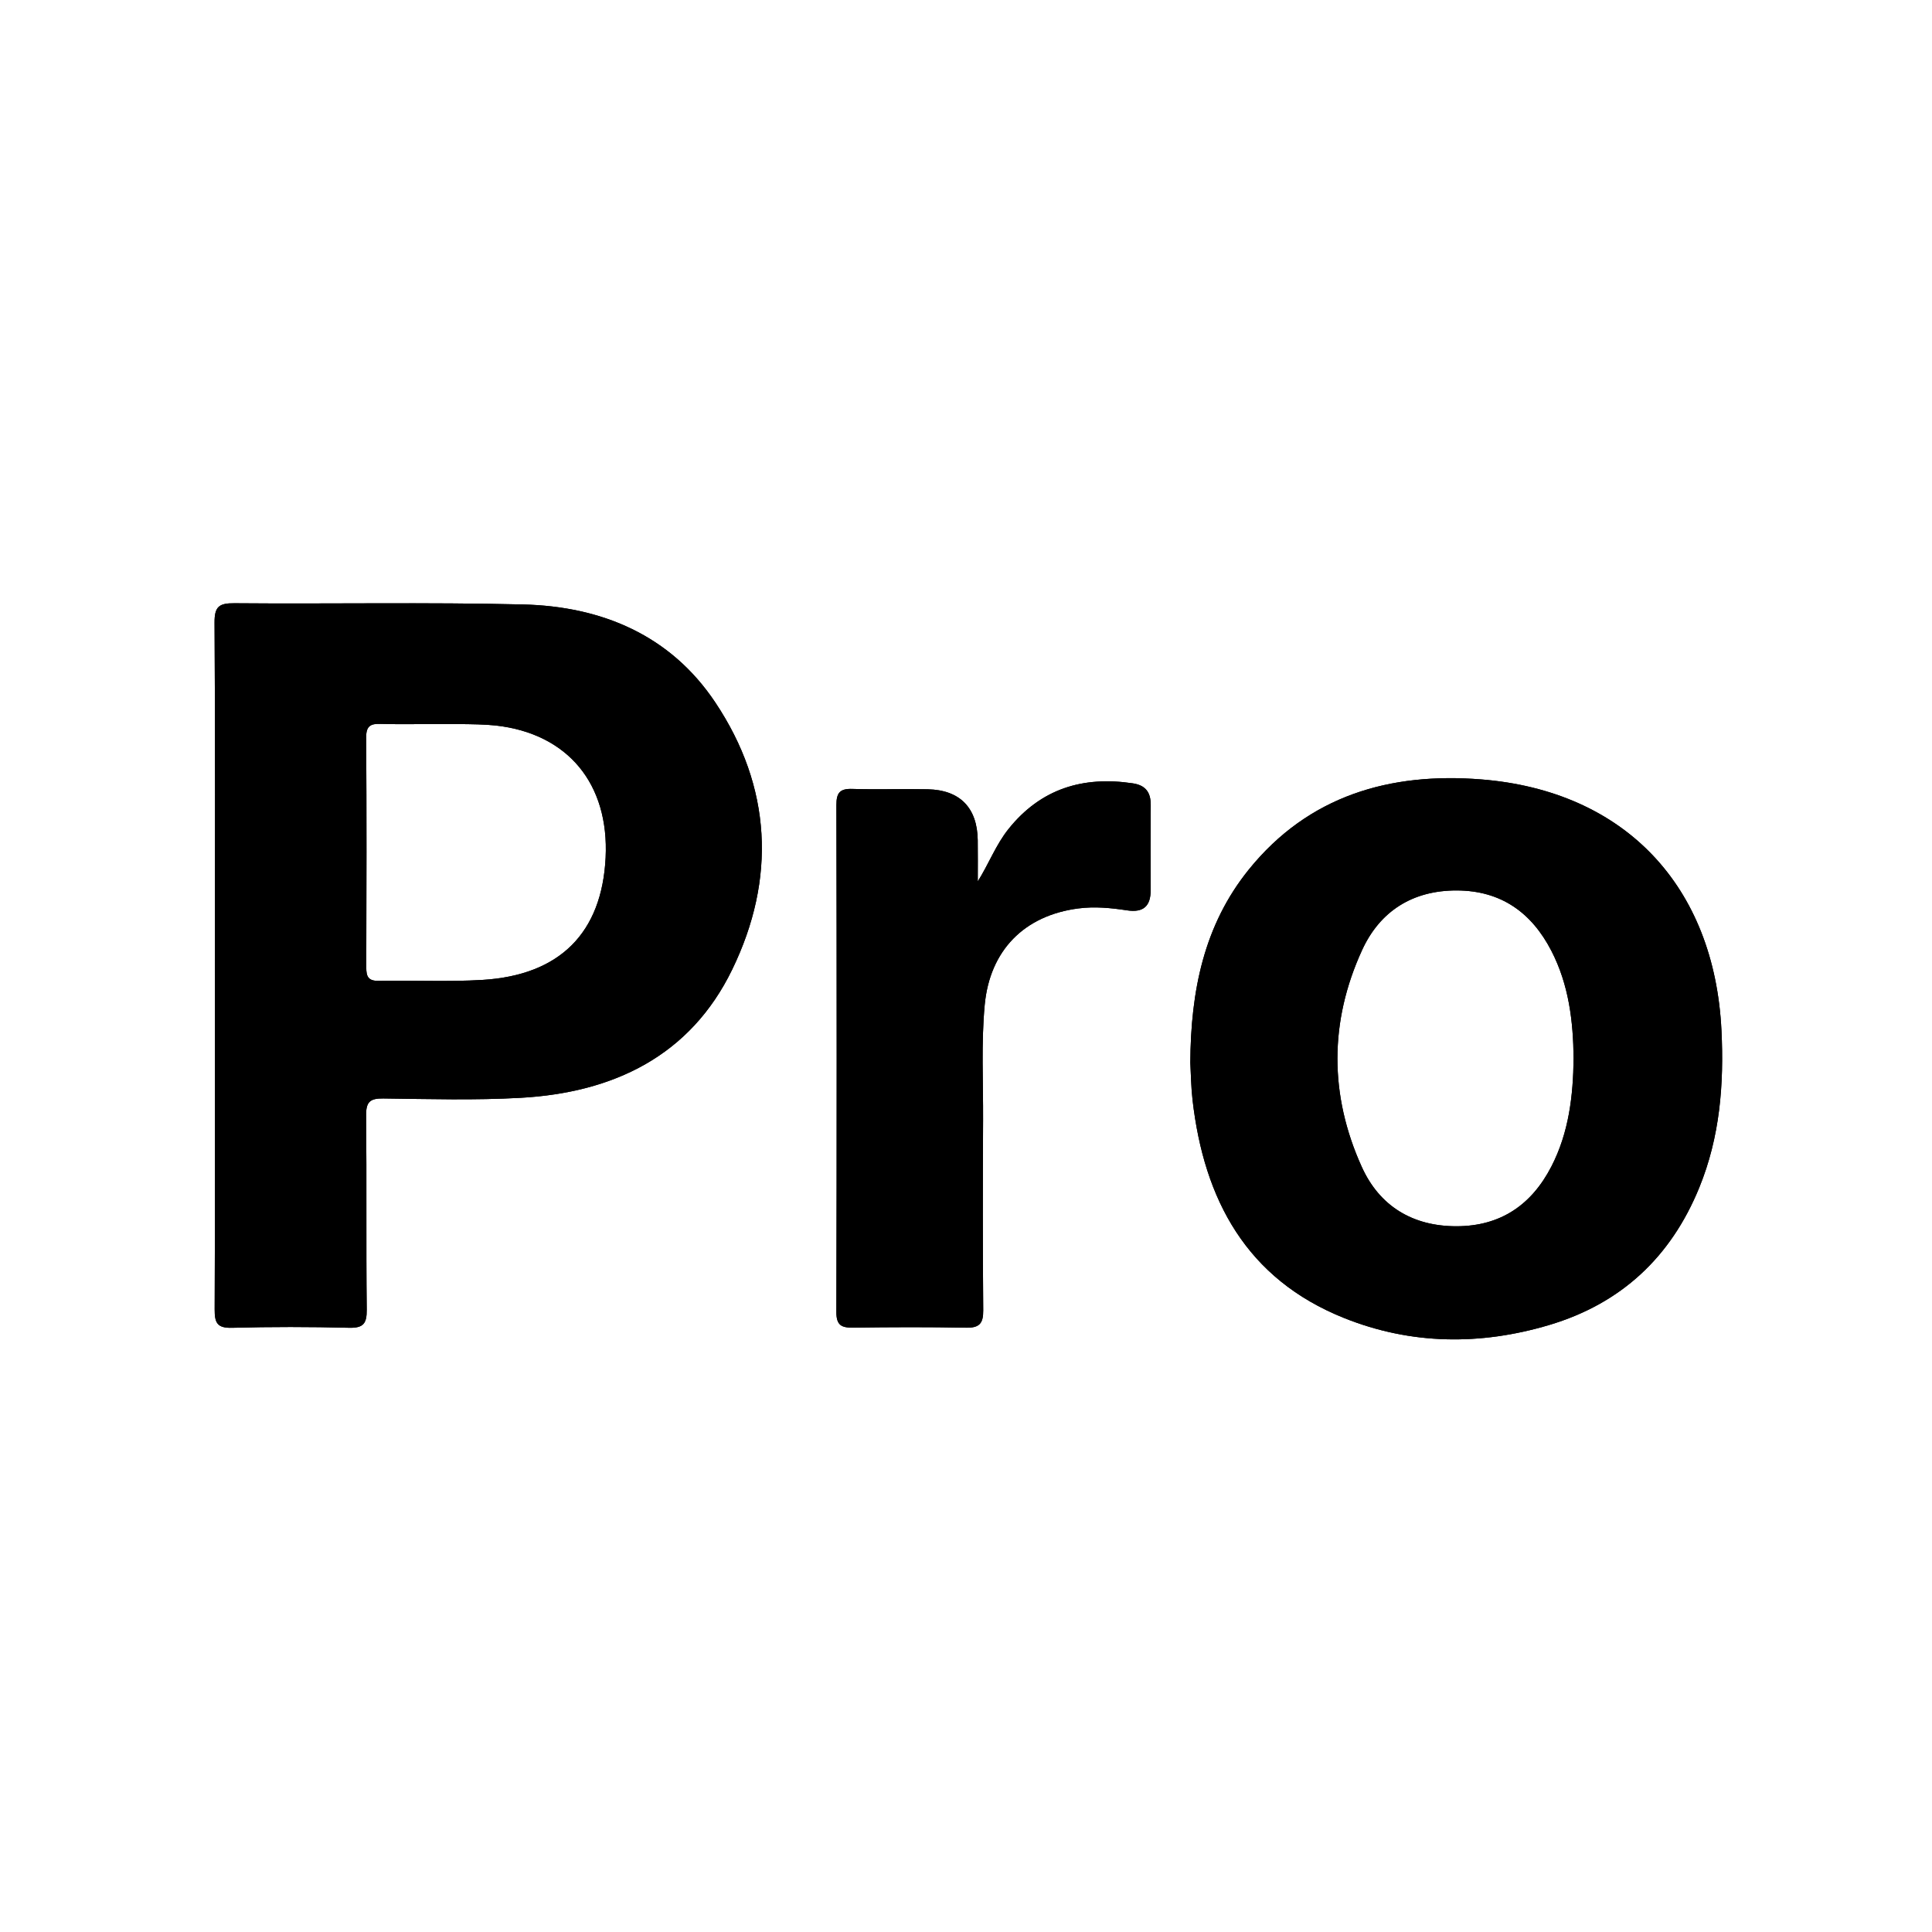
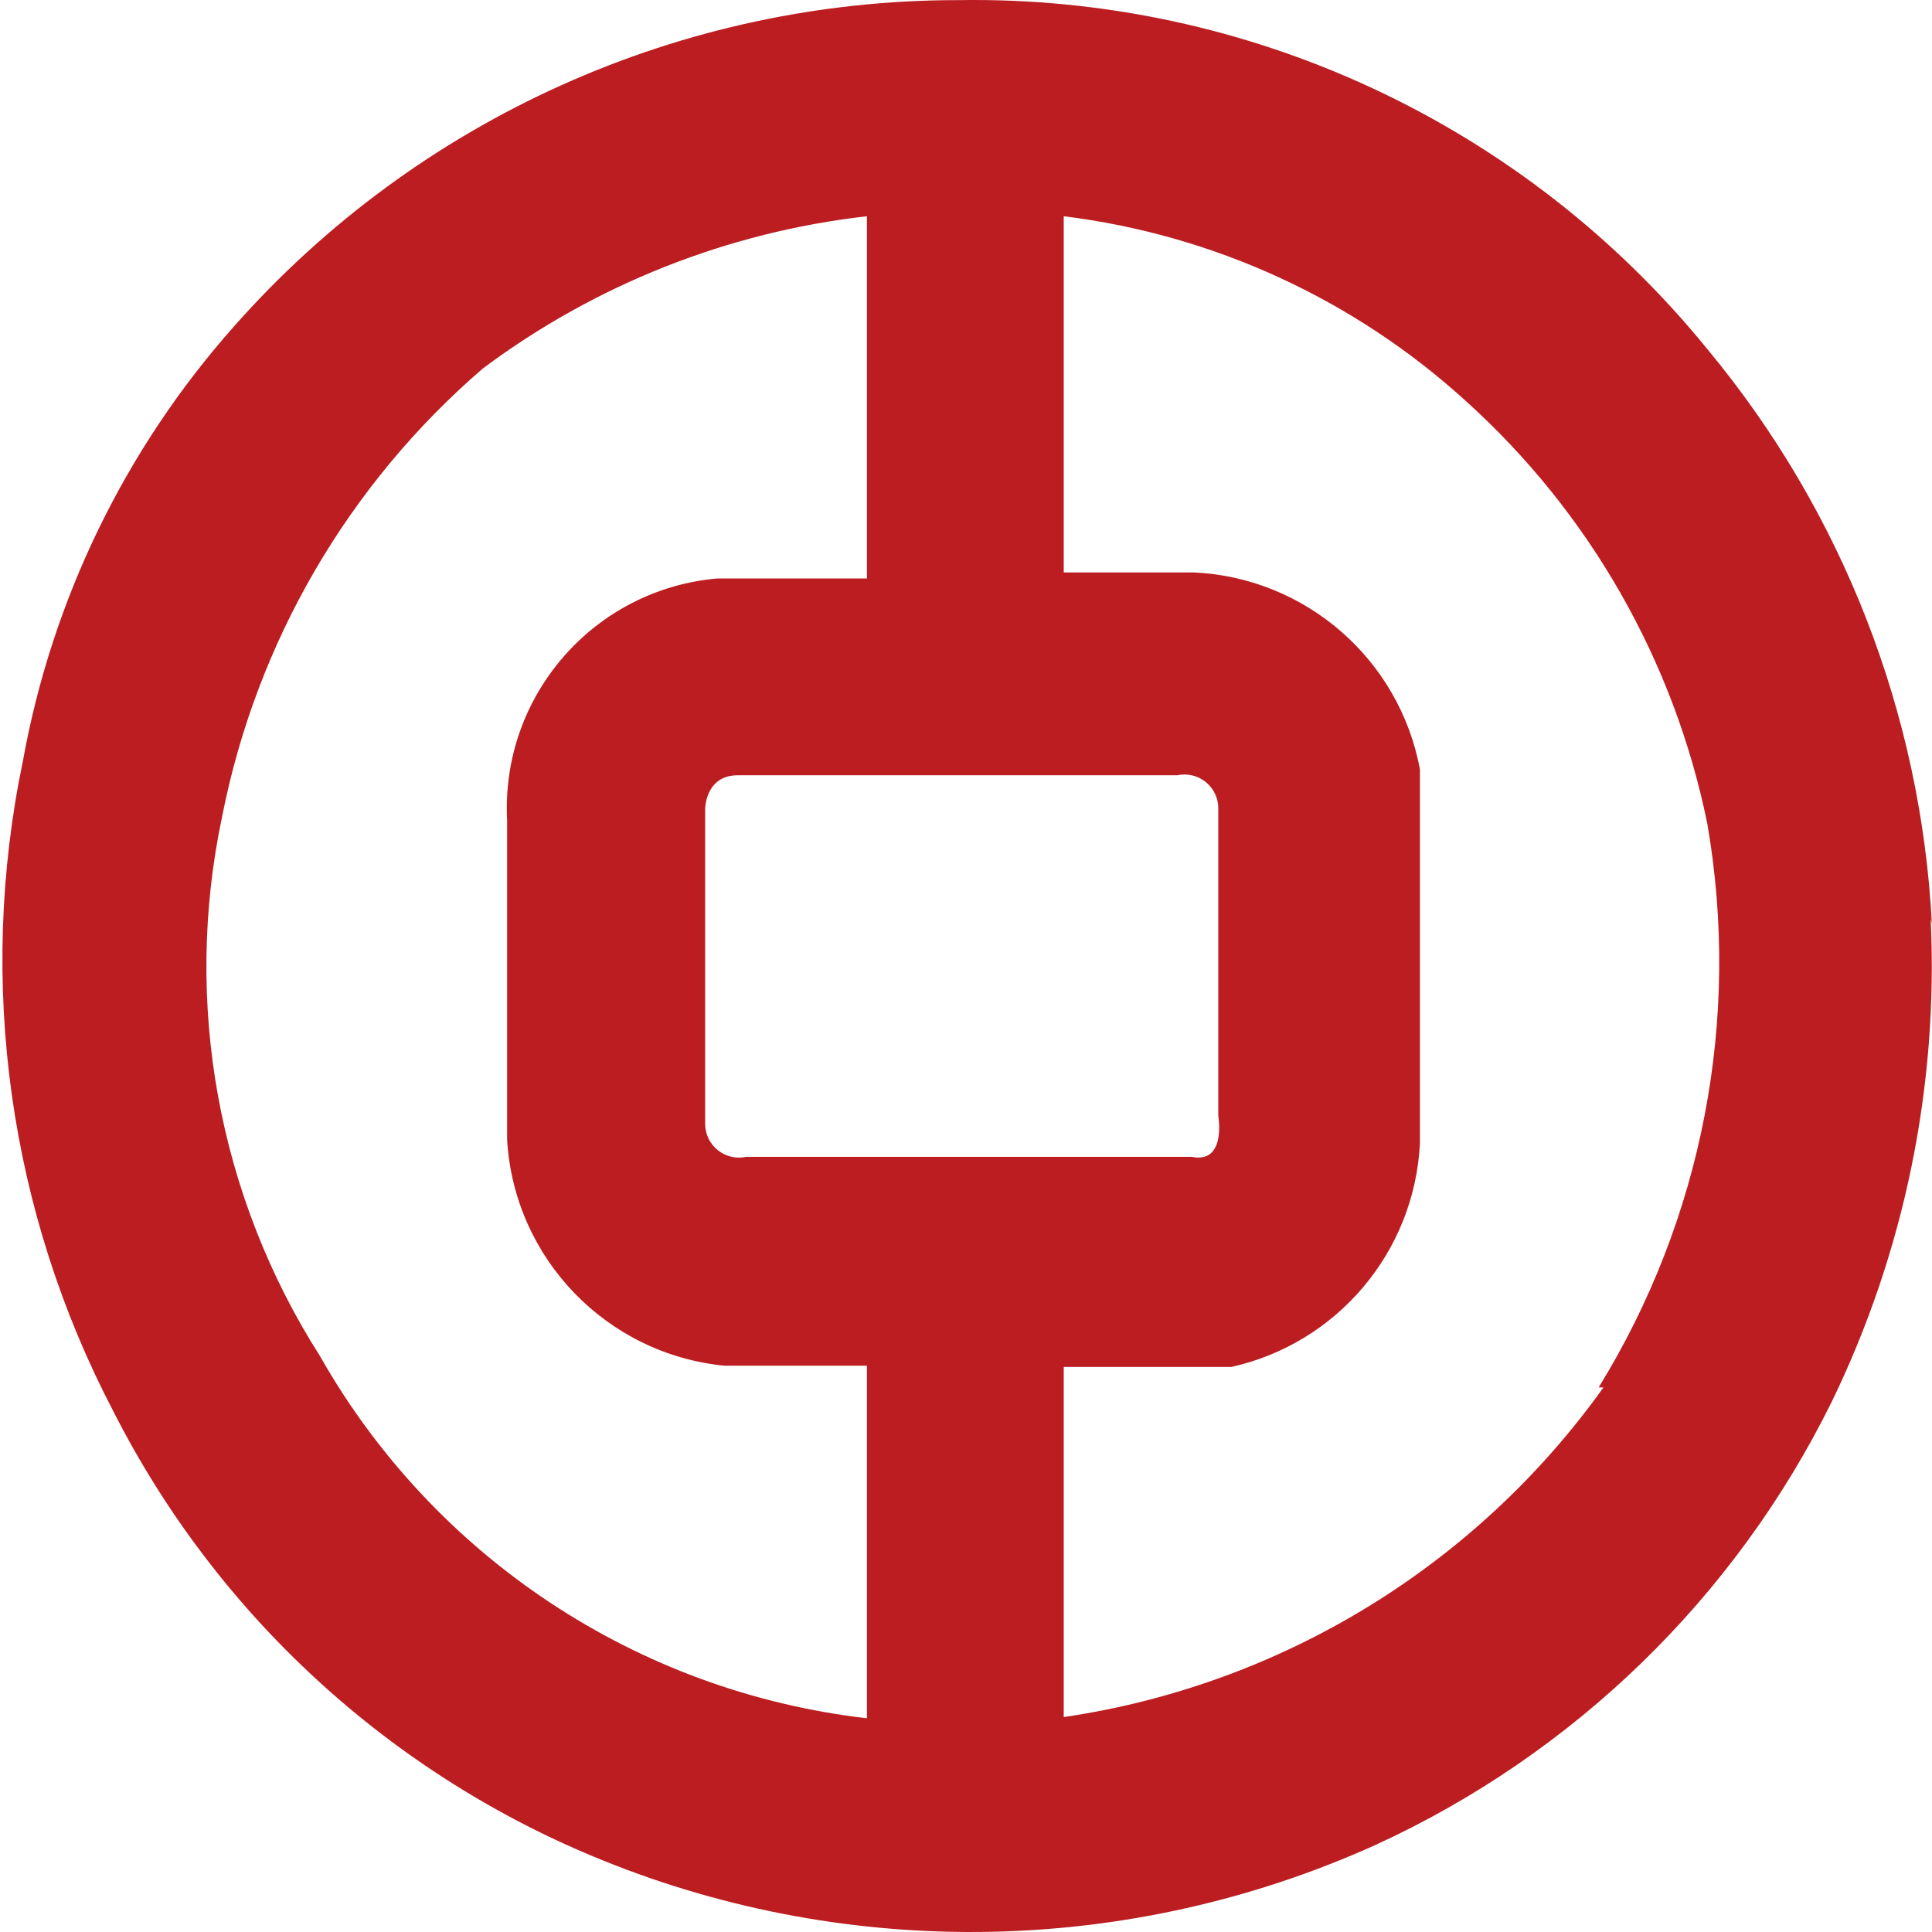
- <svg xmlns="http://www.w3.org/2000/svg" xmlns:xlink="http://www.w3.org/1999/xlink" id="图层_1" width="512" height="512" x="0" y="0" enable-background="new 0 0 512 512" version="1.1" viewBox="0 0 512 512" xml:space="preserve">
-   <path fill-rule="evenodd" d="M259.119,233.588c0-3.644,0.041-7.289-0.008-10.932 c-0.111-8.558-4.697-13.308-13.231-13.486c-6.658-0.139-13.326,0.12-19.98-0.096c-3.292-0.107-4.247,0.995-4.24,4.266 c0.094,44.794,0.101,89.589-0.008,134.383c-0.009,3.492,1.346,4.154,4.407,4.113c9.99-0.135,19.985-0.18,29.972,0.019 c3.52,0.069,4.561-1.136,4.534-4.575c-0.138-16.817-0.124-33.637-0.037-50.455c0.053-10.153-0.512-20.322,0.426-30.457 c1.339-14.5,10.473-23.758,24.802-25.619c4.382-0.569,8.652-0.143,12.92,0.505c4.367,0.663,6.274-1.139,6.266-5.396 c-0.015-7.494-0.048-14.987,0.015-22.48c0.029-3.358-1.322-5.272-4.784-5.789c-13.2-1.97-24.368,1.438-32.905,12.103 C263.914,223.876,262.08,228.86,259.119,233.588z" clip-rule="evenodd" />
-   <g>
-     <defs>
-       <path id="SVGID_1_" d="M56.964,256.003c0-30.332,0.092-60.665-0.105-90.996c-0.028-4.252,1.185-5.176,5.265-5.141 c25.497,0.221,51.007-0.295,76.491,0.323c20.853,0.505,39.051,8.125,50.951,25.966c14.972,22.448,16.14,46.757,4.473,70.786 c-11.114,22.892-31.459,32.606-56.012,33.989c-12.13,0.683-24.326,0.327-36.489,0.176c-3.462-0.043-4.55,0.903-4.514,4.451 c0.174,17.164-0.026,34.333,0.161,51.496c0.04,3.676-0.859,4.918-4.695,4.82c-10.326-0.262-20.668-0.277-30.994,0.006 c-3.947,0.109-4.622-1.318-4.606-4.882C57.021,316.668,56.964,286.335,56.964,256.003z M115.378,191.878 c-4.832,0-9.666,0.105-14.493-0.042c-2.639-0.08-3.862,0.506-3.844,3.544c0.121,20.324,0.09,40.65,0.026,60.975 c-0.007,2.423,0.494,3.632,3.281,3.58c9.16-0.174,18.349,0.301,27.481-0.248c20.562-1.234,31.673-12.484,32.665-32.392 c0.974-19.536-9.987-32.905-29.141-35.031C126.09,191.681,115.378,191.978,115.378,191.878z" />
-     </defs>
-     <use fill-rule="evenodd" clip-rule="evenodd" overflow="visible" xlink:href="#SVGID_1_" />
-     <clipPath id="SVGID_2_">
-       <use overflow="visible" xlink:href="#SVGID_1_" />
-     </clipPath>
-     <path fill-rule="evenodd" d="M56.964,256.003c0,30.332,0.056,60.665-0.075,90.996 c-0.016,3.563,0.659,4.991,4.606,4.882c10.325-0.283,20.667-0.268,30.994-0.006c3.836,0.098,4.735-1.145,4.695-4.82 c-0.188-17.163,0.013-34.332-0.161-51.496c-0.036-3.548,1.052-4.494,4.514-4.451c12.163,0.151,24.359,0.507,36.489-0.176 c24.552-1.383,44.897-11.097,56.012-33.989c11.667-24.029,10.5-48.338-4.473-70.786c-11.9-17.841-30.098-25.461-50.951-25.966 c-25.484-0.618-50.995-0.103-76.491-0.323c-4.08-0.035-5.292,0.889-5.265,5.141C57.056,195.339,56.964,225.671,56.964,256.003z" clip-path="url(#SVGID_2_)" clip-rule="evenodd" />
-   </g>
-   <g>
-     <defs>
-       <path id="SVGID_3_" d="M315.446,281.626c0.099-19.011,3.621-36.469,15.474-51.155c15.867-19.659,37.477-25.831,61.573-23.923 c38.108,3.018,61.858,28.28,63.712,66.526c0.692,14.277-0.41,28.252-5.881,41.65c-7.521,18.418-20.696,30.726-39.764,36.411 c-18.27,5.447-36.605,5.267-54.348-1.839c-25.895-10.371-37.139-31.363-40.178-57.816 C315.637,288.012,315.61,284.501,315.446,281.626z M417.02,280.467c-0.092-9.835-1.27-19.53-5.888-28.481 c-5.233-10.144-13.333-15.962-25.039-16.006c-11.688-0.044-20.367,5.439-25.118,15.79c-8.715,18.984-8.698,38.444-0.095,57.46 c4.719,10.431,13.509,15.761,25.142,15.739c11.655-0.021,19.883-5.677,25.127-15.869 C415.757,300.142,416.912,290.442,417.02,280.467z" />
-     </defs>
-     <use fill-rule="evenodd" clip-rule="evenodd" overflow="visible" xlink:href="#SVGID_3_" />
-     <clipPath id="SVGID_4_">
-       <use overflow="visible" xlink:href="#SVGID_3_" />
-     </clipPath>
-     <path fill-rule="evenodd" d="M315.446,281.626c0.164,2.875,0.19,6.386,0.589,9.854 c3.039,26.453,14.283,47.445,40.178,57.816c17.742,7.105,36.078,7.286,54.348,1.839c19.067-5.686,32.242-17.993,39.764-36.411 c5.471-13.398,6.573-27.373,5.881-41.65c-1.854-38.247-25.604-63.509-63.712-66.526c-24.097-1.908-45.706,4.264-61.573,23.923 C319.067,245.157,315.545,262.615,315.446,281.626z" clip-path="url(#SVGID_4_)" clip-rule="evenodd" />
-   </g>
-   <path fill-rule="evenodd" d="M259.119,233.588c2.961-4.728,4.795-9.712,8.146-13.899 c8.537-10.664,19.705-14.072,32.905-12.103c3.462,0.517,4.813,2.431,4.784,5.789c-0.063,7.493-0.029,14.987-0.015,22.48 c0.009,4.258-1.898,6.06-6.266,5.396c-4.268-0.648-8.538-1.074-12.92-0.505c-14.329,1.861-23.463,11.119-24.802,25.619 c-0.938,10.135-0.373,20.304-0.426,30.457c-0.087,16.818-0.101,33.638,0.037,50.455c0.027,3.439-1.014,4.645-4.534,4.575 c-9.987-0.198-19.982-0.153-29.972-0.019c-3.061,0.041-4.416-0.621-4.407-4.113c0.109-44.794,0.103-89.589,0.008-134.383 c-0.007-3.271,0.948-4.373,4.24-4.266c6.654,0.216,13.322-0.042,19.98,0.096c8.535,0.178,13.12,4.928,13.231,13.486 C259.16,226.3,259.119,229.944,259.119,233.588z" clip-rule="evenodd" />
+ <svg xmlns="http://www.w3.org/2000/svg" t="1596087917743" class="icon" viewBox="0 0 1024 1024" version="1.1" p-id="1177" width="200" height="200">
+   <defs>
+     <style type="text/css" />
+   </defs>
+   <path d="M1023.932 489.631a518.366 518.366 0 0 0-119.032-304.62A501.087 501.087 0 0 0 508.126 0.063a511.966 511.966 0 0 0-383.975 172.789A473.569 473.569 0 0 0 12.159 403.237a516.446 516.446 0 0 0 47.997 344.937A501.727 501.727 0 0 0 319.979 986.238a520.925 520.925 0 0 0 408.933-8.319 503.647 503.647 0 0 0 241.904-234.864 528.605 528.605 0 0 0 52.477-255.983m-563.803 423.652a383.975 383.975 0 0 1-289.901-191.987 383.975 383.975 0 0 1-51.837-286.061A420.452 420.452 0 0 1 255.983 195.25a419.172 419.172 0 0 1 203.507-80.635v191.987H380.135a122.232 122.232 0 0 0-111.353 127.992v169.589A127.992 127.992 0 0 0 383.975 723.855h75.515v186.868m-63.996-297.58a17.919 17.919 0 0 1-21.759-17.279V428.835s0-17.919 17.279-17.919h232.945a17.919 17.919 0 0 1 21.759 17.919v162.549s4.48 25.598-14.079 21.759H395.494m454.37 122.232a428.132 428.132 0 0 1-286.061 174.708v-185.588h88.954a127.992 127.992 0 0 0 99.833-118.392v-198.387a127.992 127.992 0 0 0-119.672-104.313H563.803V114.616a387.174 387.174 0 0 1 213.106 97.914 412.773 412.773 0 0 1 127.992 223.985 429.412 429.412 0 0 1-57.596 298.86" fill="#BC1D21" p-id="1178" />
</svg>
